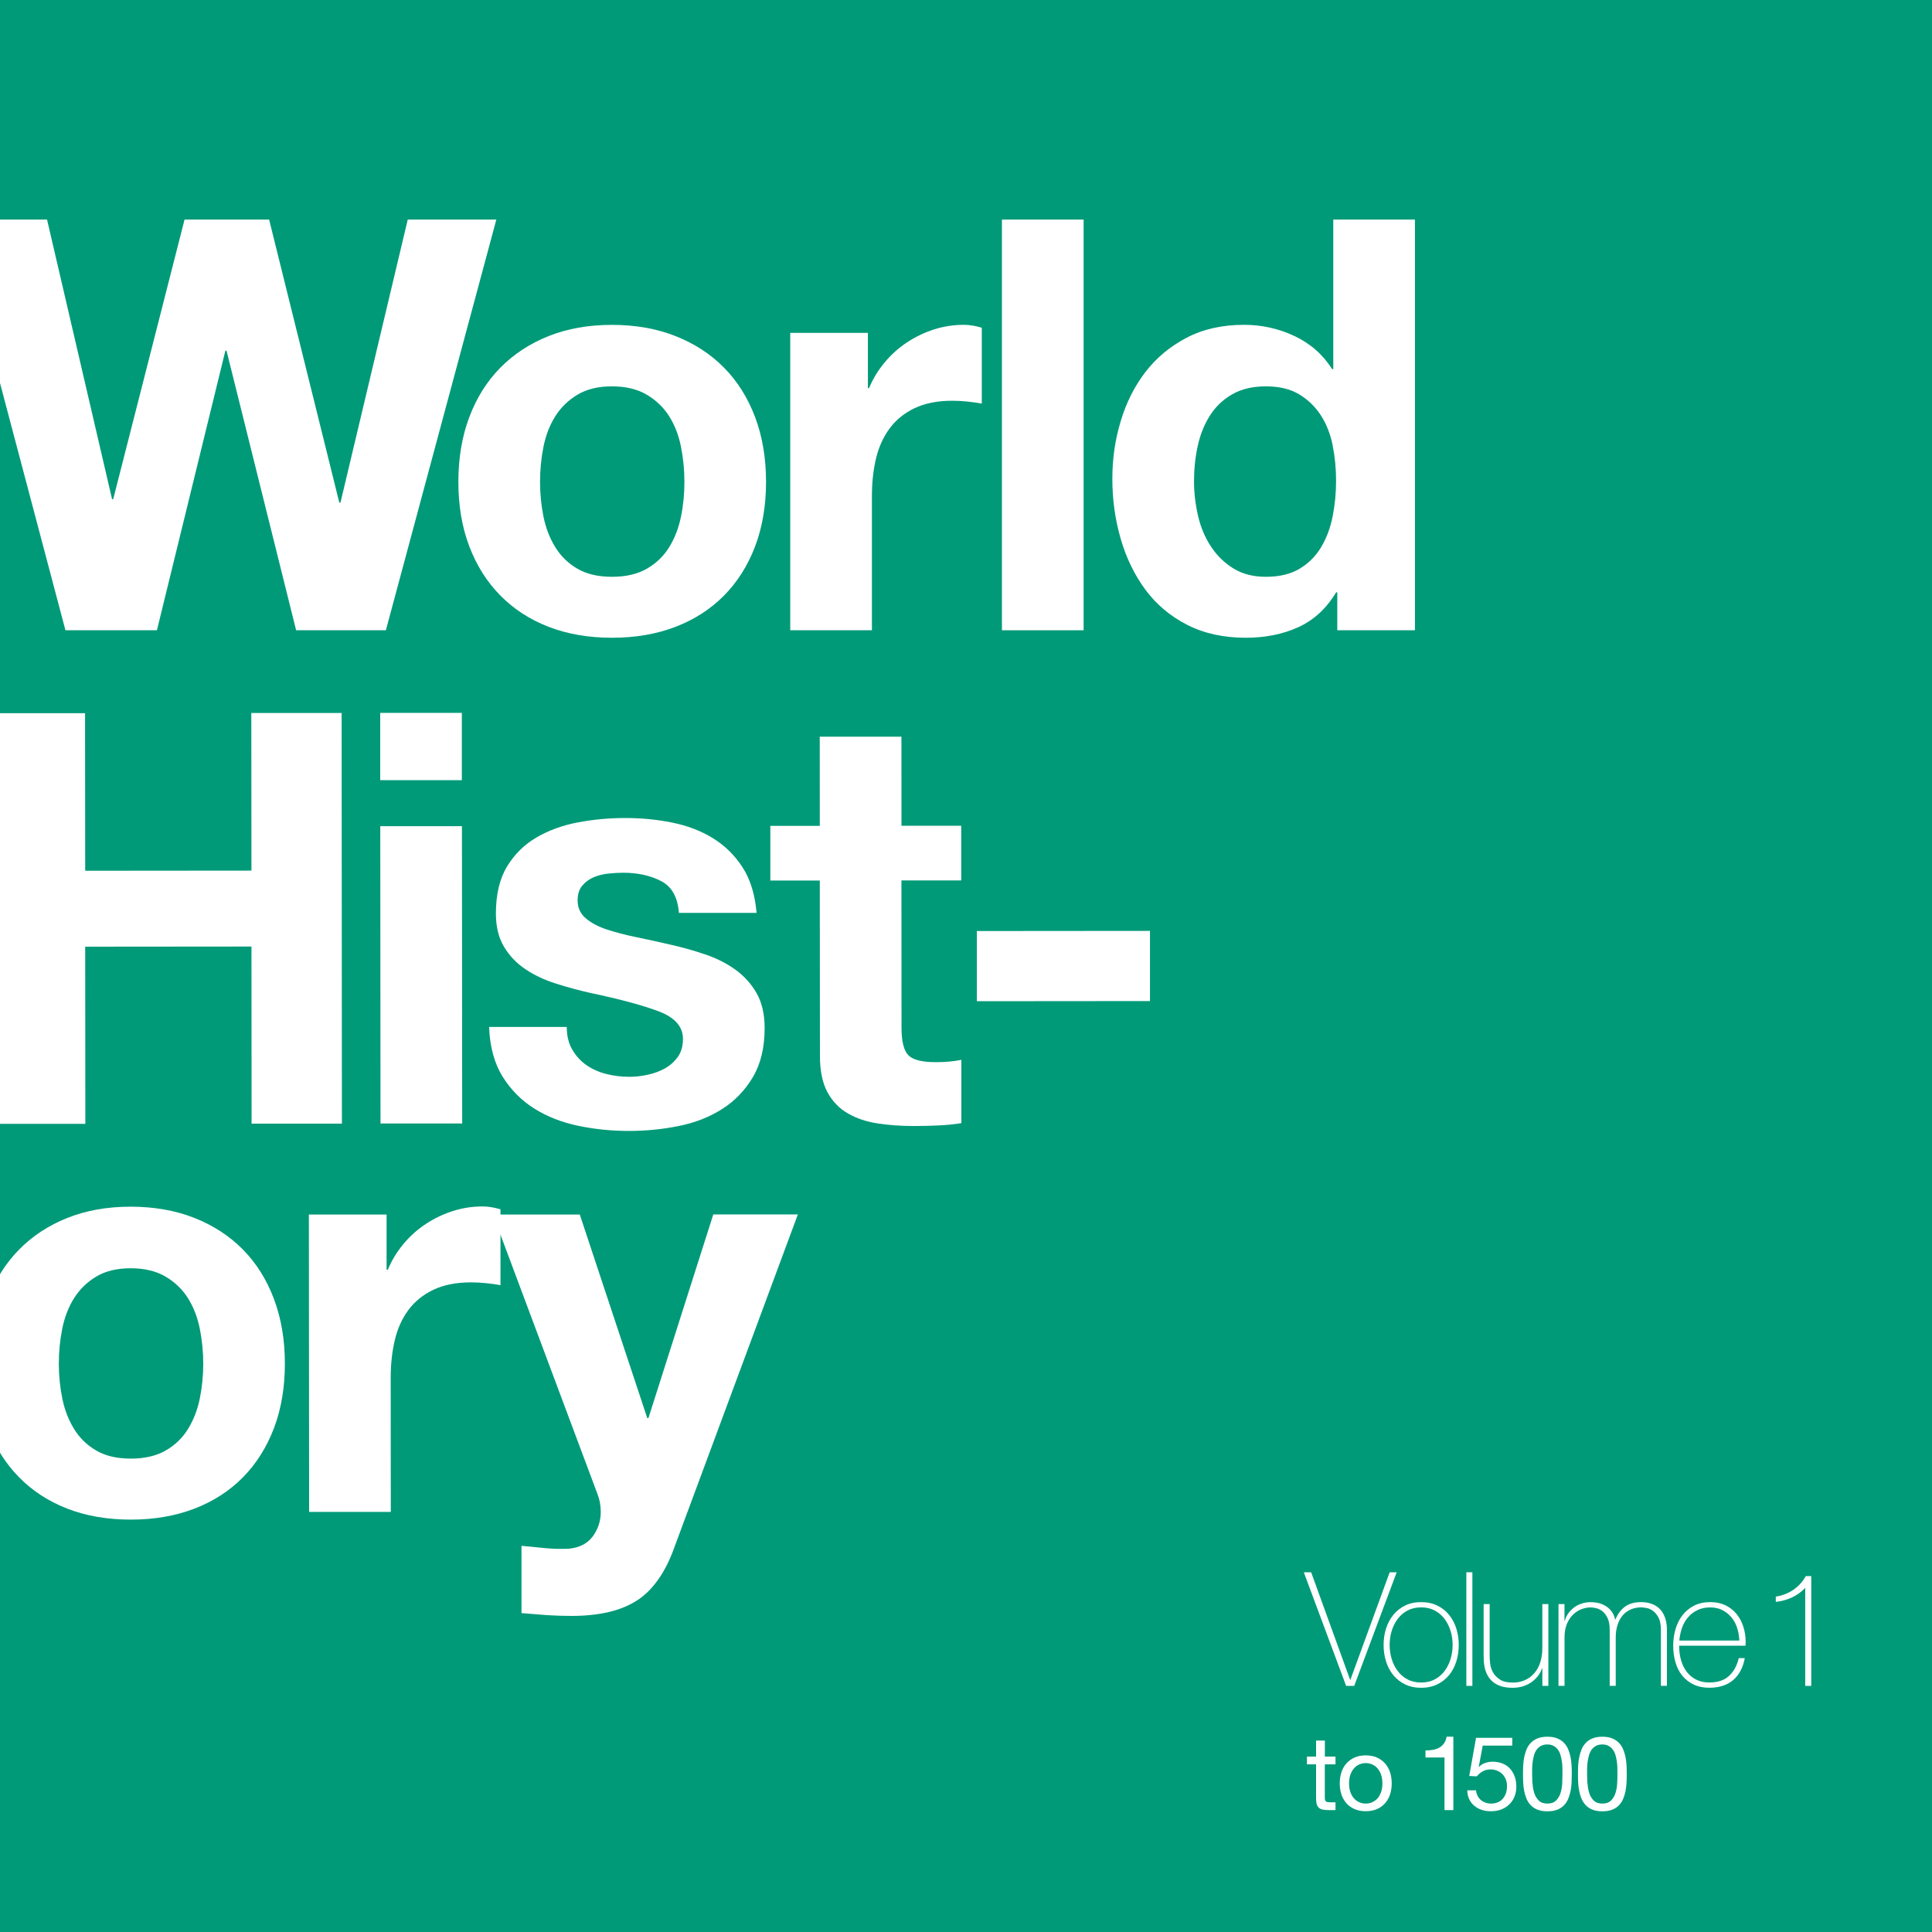
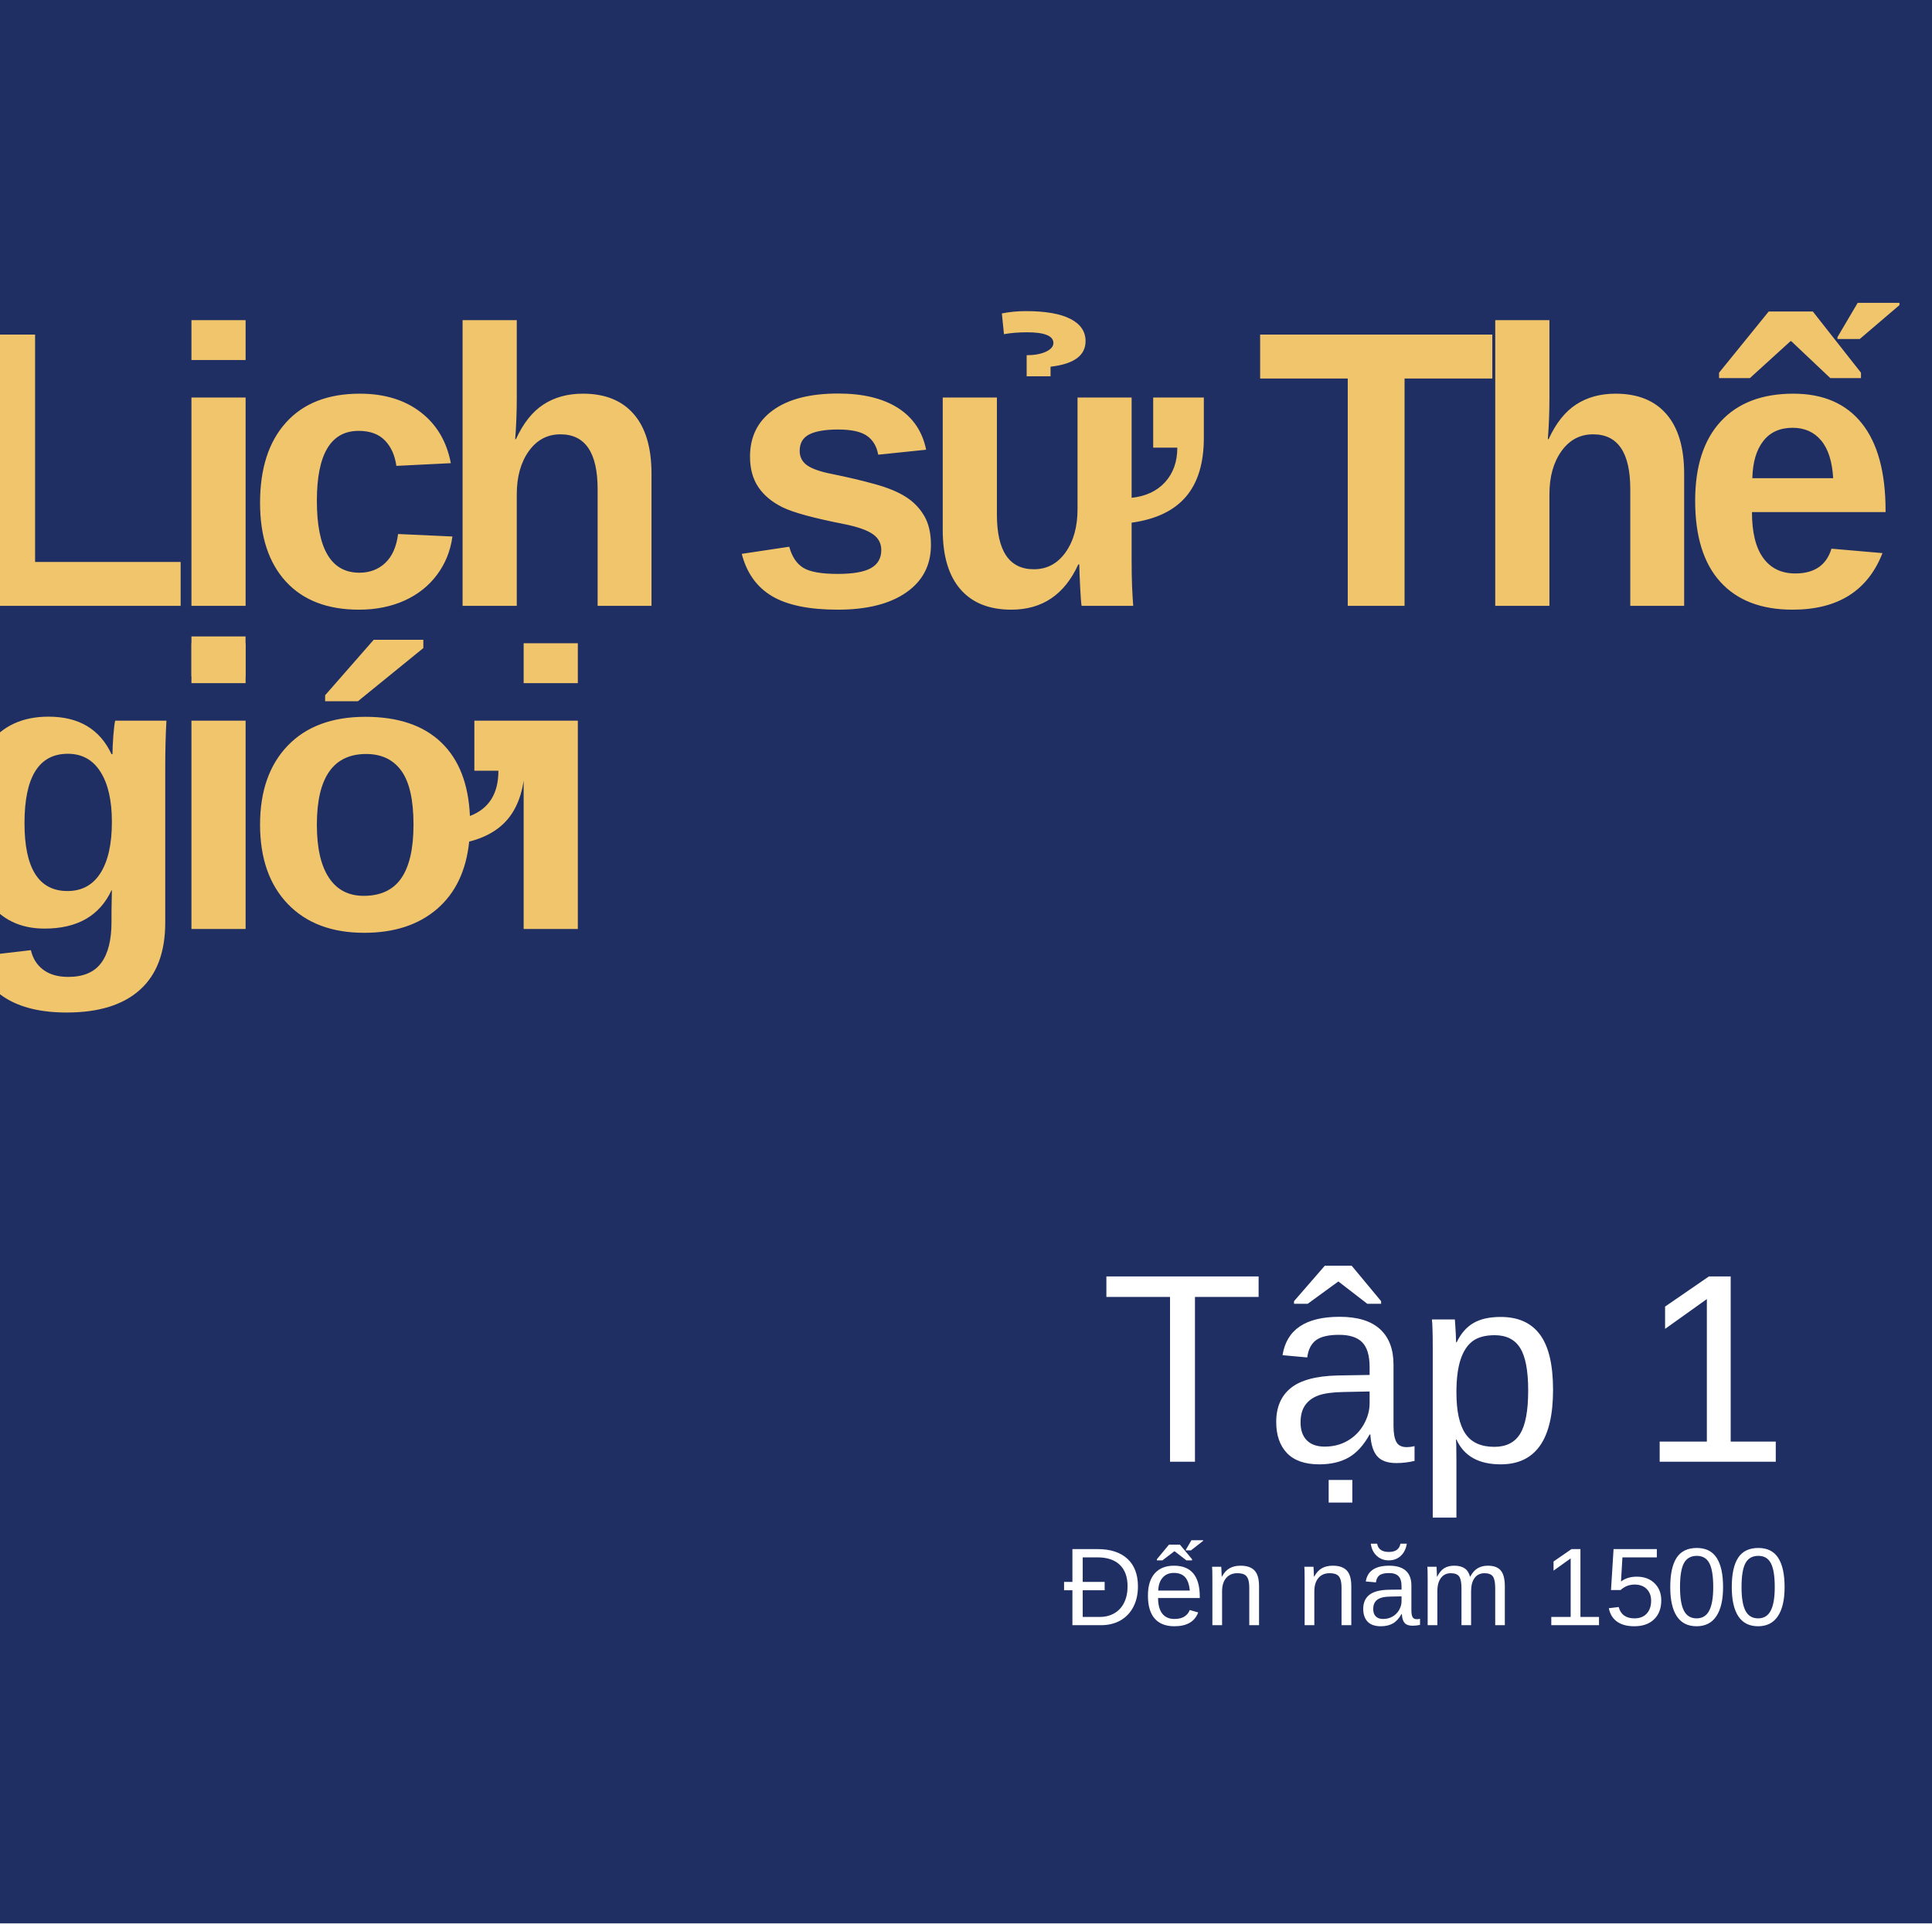
- <svg xmlns="http://www.w3.org/2000/svg" id="Title_card" viewBox="0 0 400 400">
-   <defs>
-     <style>.cls-1{fill:none;}.cls-2{clip-path:url(#clippath);}.cls-3{fill:#009a78;}.cls-4{fill:#fff;}</style>
-     <clipPath id="clippath">
-       <rect class="cls-1" y="31.53" width="364.43" height="311.18" />
-     </clipPath>
-   </defs>
-   <rect class="cls-3" width="400" height="400" />
-   <g id="Title">
-     <g class="cls-2">
-       <g>
-         <g>
-           <path class="cls-4" d="M-2.48,268.97c1.5-4.01,3.65-7.43,6.42-10.25,2.78-2.82,6.11-5.01,10-6.56,3.89-1.55,8.25-2.33,13.1-2.33,4.84,0,9.23,.77,13.16,2.31,3.93,1.55,7.29,3.73,10.07,6.54,2.78,2.82,4.93,6.23,6.44,10.24,1.51,4.01,2.27,8.47,2.27,13.4,0,4.92-.75,9.37-2.25,13.34-1.51,3.97-3.65,7.37-6.42,10.19-2.78,2.82-6.13,4.99-10.06,6.5s-8.32,2.27-13.16,2.27c-4.84,0-9.21-.75-13.1-2.25-3.89-1.5-7.23-3.67-10.01-6.48-2.78-2.82-4.93-6.21-6.44-10.18-1.51-3.97-2.27-8.41-2.27-13.34,0-4.92,.75-9.39,2.25-13.4Zm15.38,20.59c.48,2.34,1.29,4.45,2.45,6.31,1.15,1.87,2.68,3.35,4.59,4.46,1.91,1.11,4.29,1.66,7.15,1.66,2.86,0,5.26-.56,7.2-1.67,1.94-1.11,3.49-2.6,4.64-4.47,1.15-1.87,1.96-3.97,2.44-6.31,.47-2.34,.71-4.74,.71-7.21,0-2.46-.24-4.88-.72-7.26-.48-2.38-1.3-4.48-2.45-6.31-1.15-1.82-2.7-3.31-4.65-4.46-1.95-1.15-4.35-1.72-7.21-1.72-2.86,0-5.24,.58-7.14,1.73-1.91,1.15-3.43,2.64-4.58,4.47-1.15,1.83-1.96,3.93-2.44,6.31s-.71,4.81-.71,7.27c0,2.46,.24,4.86,.72,7.2Z" />
-           <path class="cls-4" d="M80.04,251.46v11.43h.25c.79-1.91,1.86-3.67,3.21-5.3,1.35-1.63,2.9-3.02,4.64-4.17,1.74-1.15,3.61-2.05,5.6-2.68,1.98-.64,4.05-.96,6.19-.96,1.11,0,2.34,.2,3.69,.59v15.72c-.78-.16-1.74-.3-2.85-.41-1.11-.12-2.19-.18-3.22-.18-3.1,0-5.72,.52-7.86,1.55-2.14,1.03-3.87,2.44-5.18,4.23-1.31,1.79-2.24,3.87-2.79,6.25-.55,2.38-.83,4.96-.83,7.74l.02,27.75h-16.91s-.05-61.56-.05-61.56h16.08Z" />
-           <path class="cls-4" d="M131.9,331.33c-3.25,2.15-7.78,3.22-13.57,3.23-1.75,0-3.47-.06-5.18-.17-1.71-.12-3.44-.26-5.18-.41v-13.93c1.58,.16,3.21,.31,4.87,.47,1.67,.16,3.34,.2,5,.12,2.22-.24,3.87-1.12,4.94-2.62,1.07-1.51,1.61-3.18,1.6-5,0-1.35-.24-2.62-.72-3.81l-21.6-57.75h17.98s13.97,42.14,13.97,42.14h.24s13.43-42.17,13.43-42.17h17.51s-25.67,69.2-25.67,69.2c-1.82,5-4.36,8.58-7.61,10.72Z" />
-         </g>
-         <g>
-           <path class="cls-4" d="M17.61,147.65l.03,32.63,34.42-.03-.03-32.63h18.7s.06,85.02,.06,85.02h-18.7s-.03-36.67-.03-36.67l-34.42,.03,.03,36.68H-1.02s-.06-85.02-.06-85.02H17.61Z" />
-           <path class="cls-4" d="M78.72,161.53v-13.93s16.9-.01,16.9-.01v13.93s-16.9,.01-16.9,.01Zm16.92,9.51l.05,61.57h-16.91s-.05-61.56-.05-61.56h16.91Z" />
-           <path class="cls-4" d="M118.48,217.3c.75,1.31,1.73,2.38,2.92,3.21,1.19,.83,2.56,1.45,4.11,1.84,1.55,.4,3.16,.59,4.82,.59,1.19,0,2.44-.14,3.75-.42,1.31-.28,2.5-.72,3.57-1.31,1.07-.6,1.96-1.39,2.68-2.38,.71-.99,1.07-2.24,1.07-3.75,0-2.54-1.69-4.44-5.07-5.71-3.38-1.27-8.08-2.53-14.12-3.8-2.46-.55-4.87-1.21-7.21-1.96-2.34-.75-4.43-1.74-6.25-2.97-1.83-1.23-3.3-2.78-4.41-4.64-1.11-1.86-1.67-4.15-1.67-6.85,0-3.97,.77-7.22,2.32-9.77,1.55-2.54,3.59-4.55,6.13-6.02,2.54-1.47,5.4-2.51,8.57-3.1,3.17-.6,6.43-.9,9.77-.9,3.33,0,6.57,.31,9.71,.95,3.14,.63,5.94,1.7,8.4,3.21,2.46,1.51,4.51,3.51,6.14,6.01,1.63,2.5,2.6,5.65,2.93,9.47h-16.08c-.24-3.24-1.47-5.44-3.7-6.59-2.22-1.15-4.85-1.72-7.86-1.72-.95,0-1.99,.06-3.1,.18-1.11,.12-2.12,.38-3.04,.78-.91,.4-1.69,.97-2.32,1.73-.64,.76-.95,1.77-.95,3.04,0,1.51,.56,2.74,1.67,3.69,1.11,.95,2.56,1.73,4.35,2.32,1.79,.59,3.83,1.13,6.13,1.6,2.3,.47,4.65,.99,7.03,1.54,2.46,.55,4.86,1.23,7.21,2.02,2.34,.79,4.43,1.84,6.25,3.15,1.83,1.31,3.3,2.94,4.41,4.88,1.11,1.95,1.67,4.35,1.67,7.2,0,4.05-.81,7.44-2.43,10.18-1.63,2.74-3.75,4.95-6.37,6.61-2.62,1.67-5.62,2.84-8.99,3.52-3.38,.68-6.81,1.02-10.3,1.02-3.57,0-7.07-.35-10.48-1.06-3.41-.71-6.45-1.9-9.11-3.57-2.66-1.66-4.85-3.87-6.56-6.6-1.71-2.74-2.65-6.17-2.81-10.3h16.08c0,1.81,.38,3.38,1.14,4.69Z" />
-           <path class="cls-4" d="M199.01,170.97v11.31s-12.38,0-12.38,0l.02,30.49c0,2.86,.48,4.76,1.43,5.72,.95,.95,2.86,1.43,5.72,1.42,.95,0,1.86-.04,2.74-.12,.87-.08,1.71-.2,2.5-.36v13.1c-1.42,.24-3.01,.4-4.75,.48-1.75,.08-3.45,.12-5.12,.12-2.62,0-5.1-.18-7.44-.53-2.34-.36-4.41-1.05-6.19-2.08-1.79-1.03-3.2-2.5-4.23-4.4-1.03-1.91-1.55-4.41-1.55-7.5l-.03-36.32h-10.24s0-11.31,0-11.31h10.24s-.01-18.47-.01-18.47h16.91s.01,18.45,.01,18.45h12.39Z" />
-           <path class="cls-4" d="M238.09,192.73v14.53s-35.84,.03-35.84,.03v-14.53s35.84-.03,35.84-.03Z" />
-         </g>
-         <g>
-           <path class="cls-4" d="M61.31,130.49l-14.41-57.88h-.24l-14.17,57.88H13.55L-8.96,45.46H9.74l13.46,57.88h.24l14.77-57.88h17.51l14.53,58.6h.24l13.93-58.6h18.34l-22.87,85.03h-18.58Z" />
-           <path class="cls-4" d="M97.16,86.37c1.51-4.01,3.65-7.42,6.43-10.24,2.78-2.82,6.11-5,10-6.55,3.89-1.55,8.26-2.32,13.1-2.32s9.23,.77,13.16,2.32c3.93,1.55,7.28,3.73,10.06,6.55,2.78,2.82,4.92,6.23,6.43,10.24,1.51,4.01,2.26,8.48,2.26,13.4s-.76,9.37-2.26,13.34c-1.51,3.97-3.65,7.37-6.43,10.18-2.78,2.82-6.13,4.98-10.06,6.49-3.93,1.51-8.32,2.26-13.16,2.26s-9.21-.76-13.1-2.26c-3.89-1.51-7.23-3.67-10-6.49-2.78-2.82-4.92-6.21-6.43-10.18-1.51-3.97-2.26-8.41-2.26-13.34s.75-9.39,2.26-13.4Zm15.36,20.6c.48,2.34,1.29,4.45,2.44,6.31,1.15,1.87,2.68,3.36,4.59,4.47,1.91,1.11,4.29,1.67,7.15,1.67s5.26-.55,7.21-1.67c1.94-1.11,3.49-2.6,4.64-4.47,1.15-1.86,1.96-3.97,2.44-6.31,.48-2.34,.71-4.74,.71-7.21s-.24-4.88-.71-7.26-1.29-4.48-2.44-6.31c-1.15-1.83-2.7-3.31-4.64-4.47-1.95-1.15-4.35-1.73-7.21-1.73s-5.24,.58-7.15,1.73c-1.91,1.15-3.44,2.64-4.59,4.47-1.15,1.83-1.96,3.93-2.44,6.31s-.71,4.8-.71,7.26,.24,4.86,.71,7.21Z" />
-           <path class="cls-4" d="M179.69,68.92v11.43h.24c.79-1.91,1.86-3.67,3.22-5.3,1.35-1.63,2.9-3.02,4.64-4.17,1.75-1.15,3.61-2.04,5.6-2.68,1.98-.63,4.05-.95,6.19-.95,1.11,0,2.34,.2,3.69,.6v15.72c-.79-.16-1.75-.3-2.86-.42-1.11-.12-2.18-.18-3.22-.18-3.1,0-5.72,.52-7.86,1.55-2.14,1.03-3.87,2.44-5.18,4.23-1.31,1.79-2.24,3.87-2.8,6.25-.56,2.38-.83,4.96-.83,7.74v27.75h-16.91v-61.57h16.08Z" />
-           <path class="cls-4" d="M224.35,45.46v85.03h-16.91V45.46h16.91Z" />
-           <path class="cls-4" d="M276.63,122.63c-1.99,3.33-4.59,5.74-7.8,7.21-3.22,1.47-6.85,2.2-10.9,2.2-4.61,0-8.65-.89-12.15-2.68-3.49-1.79-6.37-4.21-8.63-7.26-2.26-3.06-3.97-6.57-5.12-10.54-1.15-3.97-1.73-8.1-1.73-12.39s.57-8.12,1.73-11.97c1.15-3.85,2.86-7.24,5.12-10.18,2.26-2.94,5.1-5.3,8.52-7.09,3.41-1.79,7.38-2.68,11.91-2.68,3.65,0,7.13,.77,10.42,2.32,3.29,1.55,5.89,3.83,7.8,6.85h.24v-30.96h16.91v85.03h-16.08v-7.86h-.24Zm-.71-30.43c-.48-2.34-1.29-4.41-2.44-6.19-1.15-1.79-2.64-3.23-4.47-4.35-1.83-1.11-4.13-1.67-6.91-1.67s-5.12,.56-7.03,1.67c-1.91,1.11-3.44,2.58-4.59,4.41-1.15,1.83-1.99,3.91-2.5,6.25-.52,2.34-.77,4.78-.77,7.32,0,2.38,.28,4.76,.83,7.15,.55,2.38,1.45,4.51,2.68,6.37,1.23,1.87,2.78,3.38,4.64,4.53,1.86,1.15,4.11,1.73,6.73,1.73,2.78,0,5.1-.55,6.97-1.67,1.86-1.11,3.35-2.6,4.47-4.47,1.11-1.86,1.91-3.99,2.38-6.37s.71-4.84,.71-7.38-.24-4.98-.71-7.32Z" />
-         </g>
-       </g>
-     </g>
-   </g>
+ <svg xmlns="http://www.w3.org/2000/svg" viewBox="0 0 401.75 400" role="img" aria-labelledby="title">
+   <rect width="401.75" height="400" fill="#1f2f63" />
  <g>
-     <path class="cls-4" d="M279.51,347.79h.07l8.14-22.27h1.45l-8.79,23.52h-1.68l-8.76-23.52h1.52l8.07,22.27Z" />
-     <path class="cls-4" d="M286.46,340.57c0-1.21,.17-2.34,.51-3.41,.34-1.06,.84-2,1.5-2.82,.66-.81,1.47-1.45,2.44-1.93s2.07-.71,3.33-.71,2.36,.24,3.33,.71,1.78,1.11,2.44,1.93c.66,.81,1.16,1.75,1.5,2.82,.34,1.07,.51,2.2,.51,3.41s-.17,2.35-.51,3.43-.84,2.01-1.5,2.82c-.66,.8-1.47,1.44-2.44,1.91-.97,.47-2.07,.71-3.33,.71s-2.36-.24-3.33-.71c-.97-.47-1.78-1.11-2.44-1.91-.66-.8-1.16-1.74-1.5-2.82-.34-1.08-.51-2.22-.51-3.43Zm1.25,0c0,1.01,.14,1.98,.43,2.92,.28,.93,.7,1.76,1.25,2.49s1.23,1.3,2.04,1.73c.81,.43,1.75,.64,2.8,.64s1.99-.21,2.8-.64c.81-.43,1.49-1,2.04-1.73,.55-.72,.97-1.55,1.25-2.49,.28-.93,.43-1.91,.43-2.92s-.14-1.98-.43-2.92c-.29-.93-.7-1.76-1.25-2.49-.55-.72-1.23-1.3-2.04-1.73-.81-.43-1.75-.64-2.8-.64s-1.99,.21-2.8,.64c-.81,.43-1.49,1-2.04,1.73s-.97,1.55-1.25,2.49c-.29,.93-.43,1.91-.43,2.92Z" />
-     <path class="cls-4" d="M304.84,325.52v23.52h-1.25v-23.52h1.25Z" />
-     <path class="cls-4" d="M320.58,349.04h-1.25v-3.62h-.07c-.22,.64-.53,1.2-.94,1.7-.41,.49-.88,.92-1.42,1.27-.54,.35-1.13,.62-1.76,.79-.64,.18-1.28,.26-1.94,.26-.99,0-1.83-.12-2.52-.36-.69-.24-1.26-.56-1.7-.96-.44-.4-.79-.84-1.04-1.33s-.43-.99-.54-1.5c-.11-.51-.18-.99-.2-1.47-.02-.47-.03-.88-.03-1.24v-10.47h1.25v10.71c0,.44,.03,.97,.1,1.6,.07,.63,.26,1.23,.58,1.81,.32,.58,.8,1.08,1.43,1.5,.64,.42,1.54,.63,2.7,.63,.94,0,1.8-.18,2.55-.53,.76-.35,1.4-.84,1.93-1.47,.53-.63,.93-1.37,1.2-2.24,.27-.87,.41-1.82,.41-2.85v-9.16h1.25v16.93Z" />
-     <path class="cls-4" d="M322.66,332.11h1.25v3.46h.07c.13-.53,.36-1.03,.69-1.5s.73-.88,1.2-1.24,1-.63,1.58-.82c.58-.2,1.19-.3,1.83-.3,.81,0,1.52,.1,2.11,.31s1.1,.48,1.52,.82c.42,.34,.75,.72,.99,1.15,.24,.43,.41,.86,.49,1.3h.07c.5-1.19,1.18-2.08,2.02-2.68,.85-.6,1.96-.91,3.34-.91,.77,0,1.48,.12,2.12,.35,.65,.23,1.21,.58,1.68,1.05,.47,.47,.84,1.07,1.1,1.8s.4,1.58,.4,2.57v11.56h-1.25v-11.59c0-1.08-.17-1.92-.49-2.54-.33-.61-.72-1.08-1.17-1.4-.45-.32-.9-.52-1.35-.59-.45-.08-.8-.12-1.04-.12-.77,0-1.48,.13-2.12,.4s-1.21,.66-1.68,1.19-.84,1.18-1.1,1.96c-.26,.78-.4,1.67-.4,2.68v10.01h-1.25v-11.59c0-1.05-.16-1.89-.48-2.52-.32-.63-.69-1.09-1.12-1.4-.43-.31-.87-.5-1.32-.59-.45-.09-.81-.13-1.07-.13-.59,0-1.21,.12-1.84,.36-.64,.24-1.22,.62-1.75,1.12-.53,.51-.95,1.15-1.28,1.94-.33,.79-.49,1.72-.49,2.8v10.01h-1.25v-16.93Z" />
-     <path class="cls-4" d="M347.66,340.74v.2c0,.99,.13,1.93,.4,2.83,.26,.9,.65,1.69,1.17,2.37,.52,.68,1.17,1.22,1.95,1.61s1.69,.59,2.73,.59c1.7,0,3.04-.44,4.03-1.33,.99-.89,1.67-2.12,2.05-3.71h1.25c-.37,1.98-1.18,3.49-2.42,4.55-1.24,1.05-2.88,1.58-4.92,1.58-1.25,0-2.34-.23-3.28-.68-.93-.45-1.71-1.07-2.34-1.84s-1.09-1.7-1.4-2.77c-.31-1.07-.46-2.21-.46-3.44s.16-2.32,.48-3.41c.32-1.09,.8-2.04,1.43-2.87,.64-.82,1.43-1.48,2.39-1.98,.95-.49,2.08-.74,3.38-.74,1.19,0,2.23,.22,3.15,.66,.91,.44,1.67,1.04,2.29,1.8,.61,.76,1.08,1.64,1.4,2.63,.32,1,.48,2.07,.48,3.21,0,.11,0,.24-.02,.38-.01,.14-.02,.26-.02,.35h-13.7Zm12.45-1.09c-.04-.92-.2-1.8-.46-2.62s-.65-1.55-1.17-2.17-1.14-1.13-1.88-1.5c-.74-.37-1.58-.56-2.53-.56-1.01,0-1.91,.19-2.68,.58-.77,.38-1.42,.89-1.95,1.52-.53,.63-.94,1.36-1.22,2.19s-.46,1.69-.53,2.57h12.42Z" />
-     <path class="cls-4" d="M373.75,328.75c-.81,.86-1.75,1.53-2.8,2.01-1.05,.48-2.15,.78-3.29,.89v-1.09c1.32-.2,2.51-.66,3.59-1.38,1.07-.72,1.95-1.68,2.63-2.87h1.12v22.73h-1.25v-20.29Z" />
-     <path class="cls-4" d="M276.5,363.68v1.61h-2.21v6.88c0,.21,.02,.39,.05,.51,.04,.13,.1,.23,.2,.3,.1,.07,.24,.12,.42,.14,.18,.02,.41,.03,.7,.03h.84v1.61h-1.39c-.47,0-.88-.03-1.21-.1-.33-.06-.61-.18-.81-.35s-.36-.41-.46-.73c-.1-.31-.15-.73-.15-1.24v-7.05h-1.89v-1.61h1.89v-3.32h1.82v3.32h2.21Z" />
-     <path class="cls-4" d="M277.72,366.95c.23-.71,.57-1.32,1.03-1.84s1.02-.93,1.69-1.23,1.44-.45,2.32-.45,1.66,.15,2.33,.45c.66,.3,1.22,.71,1.68,1.23,.46,.52,.8,1.14,1.03,1.84,.23,.71,.34,1.47,.34,2.28s-.11,1.57-.34,2.27c-.23,.7-.57,1.31-1.03,1.83-.46,.52-1.02,.93-1.68,1.22-.67,.29-1.44,.44-2.33,.44s-1.64-.15-2.32-.44c-.67-.29-1.24-.7-1.69-1.22s-.8-1.13-1.03-1.83c-.23-.7-.34-1.46-.34-2.27s.12-1.58,.34-2.28Zm1.86,4.07c.18,.52,.42,.96,.74,1.31,.32,.35,.68,.62,1.1,.8,.42,.19,.87,.28,1.34,.28s.92-.09,1.34-.28c.42-.19,.79-.45,1.1-.8s.56-.79,.74-1.31c.18-.52,.27-1.12,.27-1.79s-.09-1.27-.27-1.79c-.18-.52-.43-.96-.74-1.32s-.68-.63-1.1-.81c-.42-.19-.87-.28-1.34-.28s-.92,.09-1.34,.28c-.42,.19-.79,.46-1.1,.81-.31,.36-.56,.8-.74,1.32-.18,.52-.27,1.12-.27,1.79s.09,1.27,.27,1.79Z" />
-     <path class="cls-4" d="M299.07,374.76v-10.89h-3.94v-1.46c.51,0,1.01-.04,1.5-.12s.93-.23,1.32-.44c.39-.21,.72-.51,1-.88,.27-.37,.46-.84,.56-1.41h1.39v15.2h-1.82Z" />
-     <path class="cls-4" d="M306.98,361.43l-.82,4.37,.04,.04c.33-.37,.75-.65,1.28-.83,.52-.18,1.04-.27,1.55-.27,.67,0,1.31,.11,1.91,.32,.6,.21,1.12,.54,1.56,.98s.79,.98,1.05,1.63c.26,.65,.39,1.41,.39,2.28,0,.64-.11,1.27-.33,1.88-.22,.61-.55,1.15-1,1.62s-1,.85-1.66,1.13c-.67,.28-1.44,.42-2.33,.42-.66,0-1.28-.1-1.85-.29-.58-.19-1.09-.47-1.53-.84-.44-.36-.79-.82-1.05-1.36-.26-.54-.39-1.16-.41-1.84h1.82c.03,.39,.13,.75,.29,1.08,.16,.34,.39,.63,.66,.88,.28,.25,.61,.44,.99,.58,.38,.14,.8,.2,1.25,.2,.43,0,.84-.08,1.23-.23,.39-.15,.74-.38,1.03-.68s.53-.68,.7-1.13c.17-.45,.26-.98,.26-1.58,0-.5-.08-.96-.25-1.38s-.4-.79-.7-1.09c-.3-.31-.66-.55-1.08-.72-.42-.17-.89-.26-1.4-.26-.6,0-1.13,.13-1.6,.4-.47,.26-.88,.61-1.23,1.04l-1.56-.09,1.41-7.89h7.5v1.61h-6.13Z" />
-     <path class="cls-4" d="M315.36,365.57c.03-.6,.1-1.19,.21-1.76,.11-.57,.28-1.11,.49-1.63s.51-.96,.88-1.35c.37-.39,.84-.69,1.4-.92,.56-.23,1.24-.34,2.03-.34s1.46,.11,2.03,.34c.56,.23,1.03,.54,1.4,.92,.37,.39,.66,.84,.88,1.35,.21,.51,.38,1.06,.49,1.63,.11,.57,.18,1.16,.21,1.76,.03,.6,.04,1.18,.04,1.74s-.02,1.14-.04,1.74c-.03,.6-.1,1.19-.21,1.76-.12,.57-.28,1.11-.49,1.62-.22,.51-.51,.95-.88,1.34-.37,.39-.84,.69-1.39,.91s-1.24,.33-2.04,.33-1.46-.11-2.03-.33c-.57-.22-1.03-.53-1.4-.91-.37-.39-.67-.83-.88-1.34-.21-.51-.38-1.05-.49-1.62-.11-.57-.19-1.16-.21-1.76-.03-.6-.04-1.18-.04-1.74s.01-1.14,.04-1.74Zm1.94,3.63c.03,.71,.15,1.37,.34,1.99s.5,1.15,.93,1.58c.43,.43,1.03,.64,1.8,.64s1.37-.21,1.8-.64c.43-.43,.74-.95,.93-1.58s.31-1.29,.34-1.99c.03-.71,.05-1.35,.05-1.92,0-.37,0-.78-.01-1.23,0-.45-.04-.9-.11-1.35-.07-.45-.16-.89-.28-1.32-.12-.43-.3-.8-.54-1.13s-.53-.58-.89-.78c-.36-.2-.79-.3-1.31-.3s-.95,.1-1.31,.3c-.36,.2-.65,.46-.89,.78-.24,.32-.42,.7-.54,1.13-.12,.43-.22,.87-.28,1.32s-.1,.9-.11,1.35-.01,.86-.01,1.23c0,.57,.02,1.21,.05,1.92Z" />
-     <path class="cls-4" d="M326.74,365.57c.03-.6,.1-1.19,.22-1.76,.11-.57,.28-1.11,.49-1.63,.21-.51,.51-.96,.88-1.35,.37-.39,.84-.69,1.4-.92,.56-.23,1.24-.34,2.02-.34s1.46,.11,2.03,.34c.56,.23,1.03,.54,1.4,.92,.37,.39,.67,.84,.88,1.35s.38,1.06,.49,1.63c.11,.57,.19,1.16,.21,1.76,.03,.6,.04,1.18,.04,1.74s-.01,1.14-.04,1.74c-.03,.6-.1,1.19-.21,1.76-.11,.57-.28,1.11-.49,1.62-.21,.51-.51,.95-.88,1.34-.37,.39-.84,.69-1.39,.91-.56,.22-1.24,.33-2.04,.33s-1.46-.11-2.02-.33c-.57-.22-1.03-.53-1.4-.91-.37-.39-.66-.83-.88-1.34-.22-.51-.38-1.05-.49-1.62-.12-.57-.19-1.16-.22-1.76-.03-.6-.04-1.18-.04-1.74s.01-1.14,.04-1.74Zm1.94,3.63c.04,.71,.15,1.37,.34,1.99s.5,1.15,.93,1.58c.43,.43,1.03,.64,1.8,.64s1.37-.21,1.8-.64c.43-.43,.74-.95,.93-1.58,.19-.62,.31-1.29,.34-1.99,.04-.71,.05-1.35,.05-1.92,0-.37,0-.78-.01-1.23s-.04-.9-.11-1.35-.16-.89-.28-1.32c-.12-.43-.3-.8-.54-1.13-.24-.32-.53-.58-.89-.78-.36-.2-.79-.3-1.31-.3s-.95,.1-1.31,.3c-.36,.2-.65,.46-.89,.78s-.41,.7-.54,1.13c-.12,.43-.21,.87-.28,1.32-.07,.45-.1,.9-.11,1.35,0,.45-.01,.86-.01,1.23,0,.57,.02,1.21,.05,1.92Z" />
+     <text x="-10" y="126.0" fill="#f1c56b" font-family="Arial, Helvetica, sans-serif" font-size="82" font-weight="800" letter-spacing="-6">Lịch sử Thế</text>
+     <text x="-10" y="193.2" fill="#f1c56b" font-family="Arial, Helvetica, sans-serif" font-size="82" font-weight="800" letter-spacing="-6">giới</text>
+     <text x="372" y="304" fill="#fff" font-family="Arial, Helvetica, sans-serif" font-size="56" font-weight="200" text-anchor="end">Tập 1</text>
+     <text x="372" y="338" fill="#fff" font-family="Arial, Helvetica, sans-serif" font-size="23" font-weight="400" text-anchor="end">Đến năm 1500</text>
  </g>
</svg>
